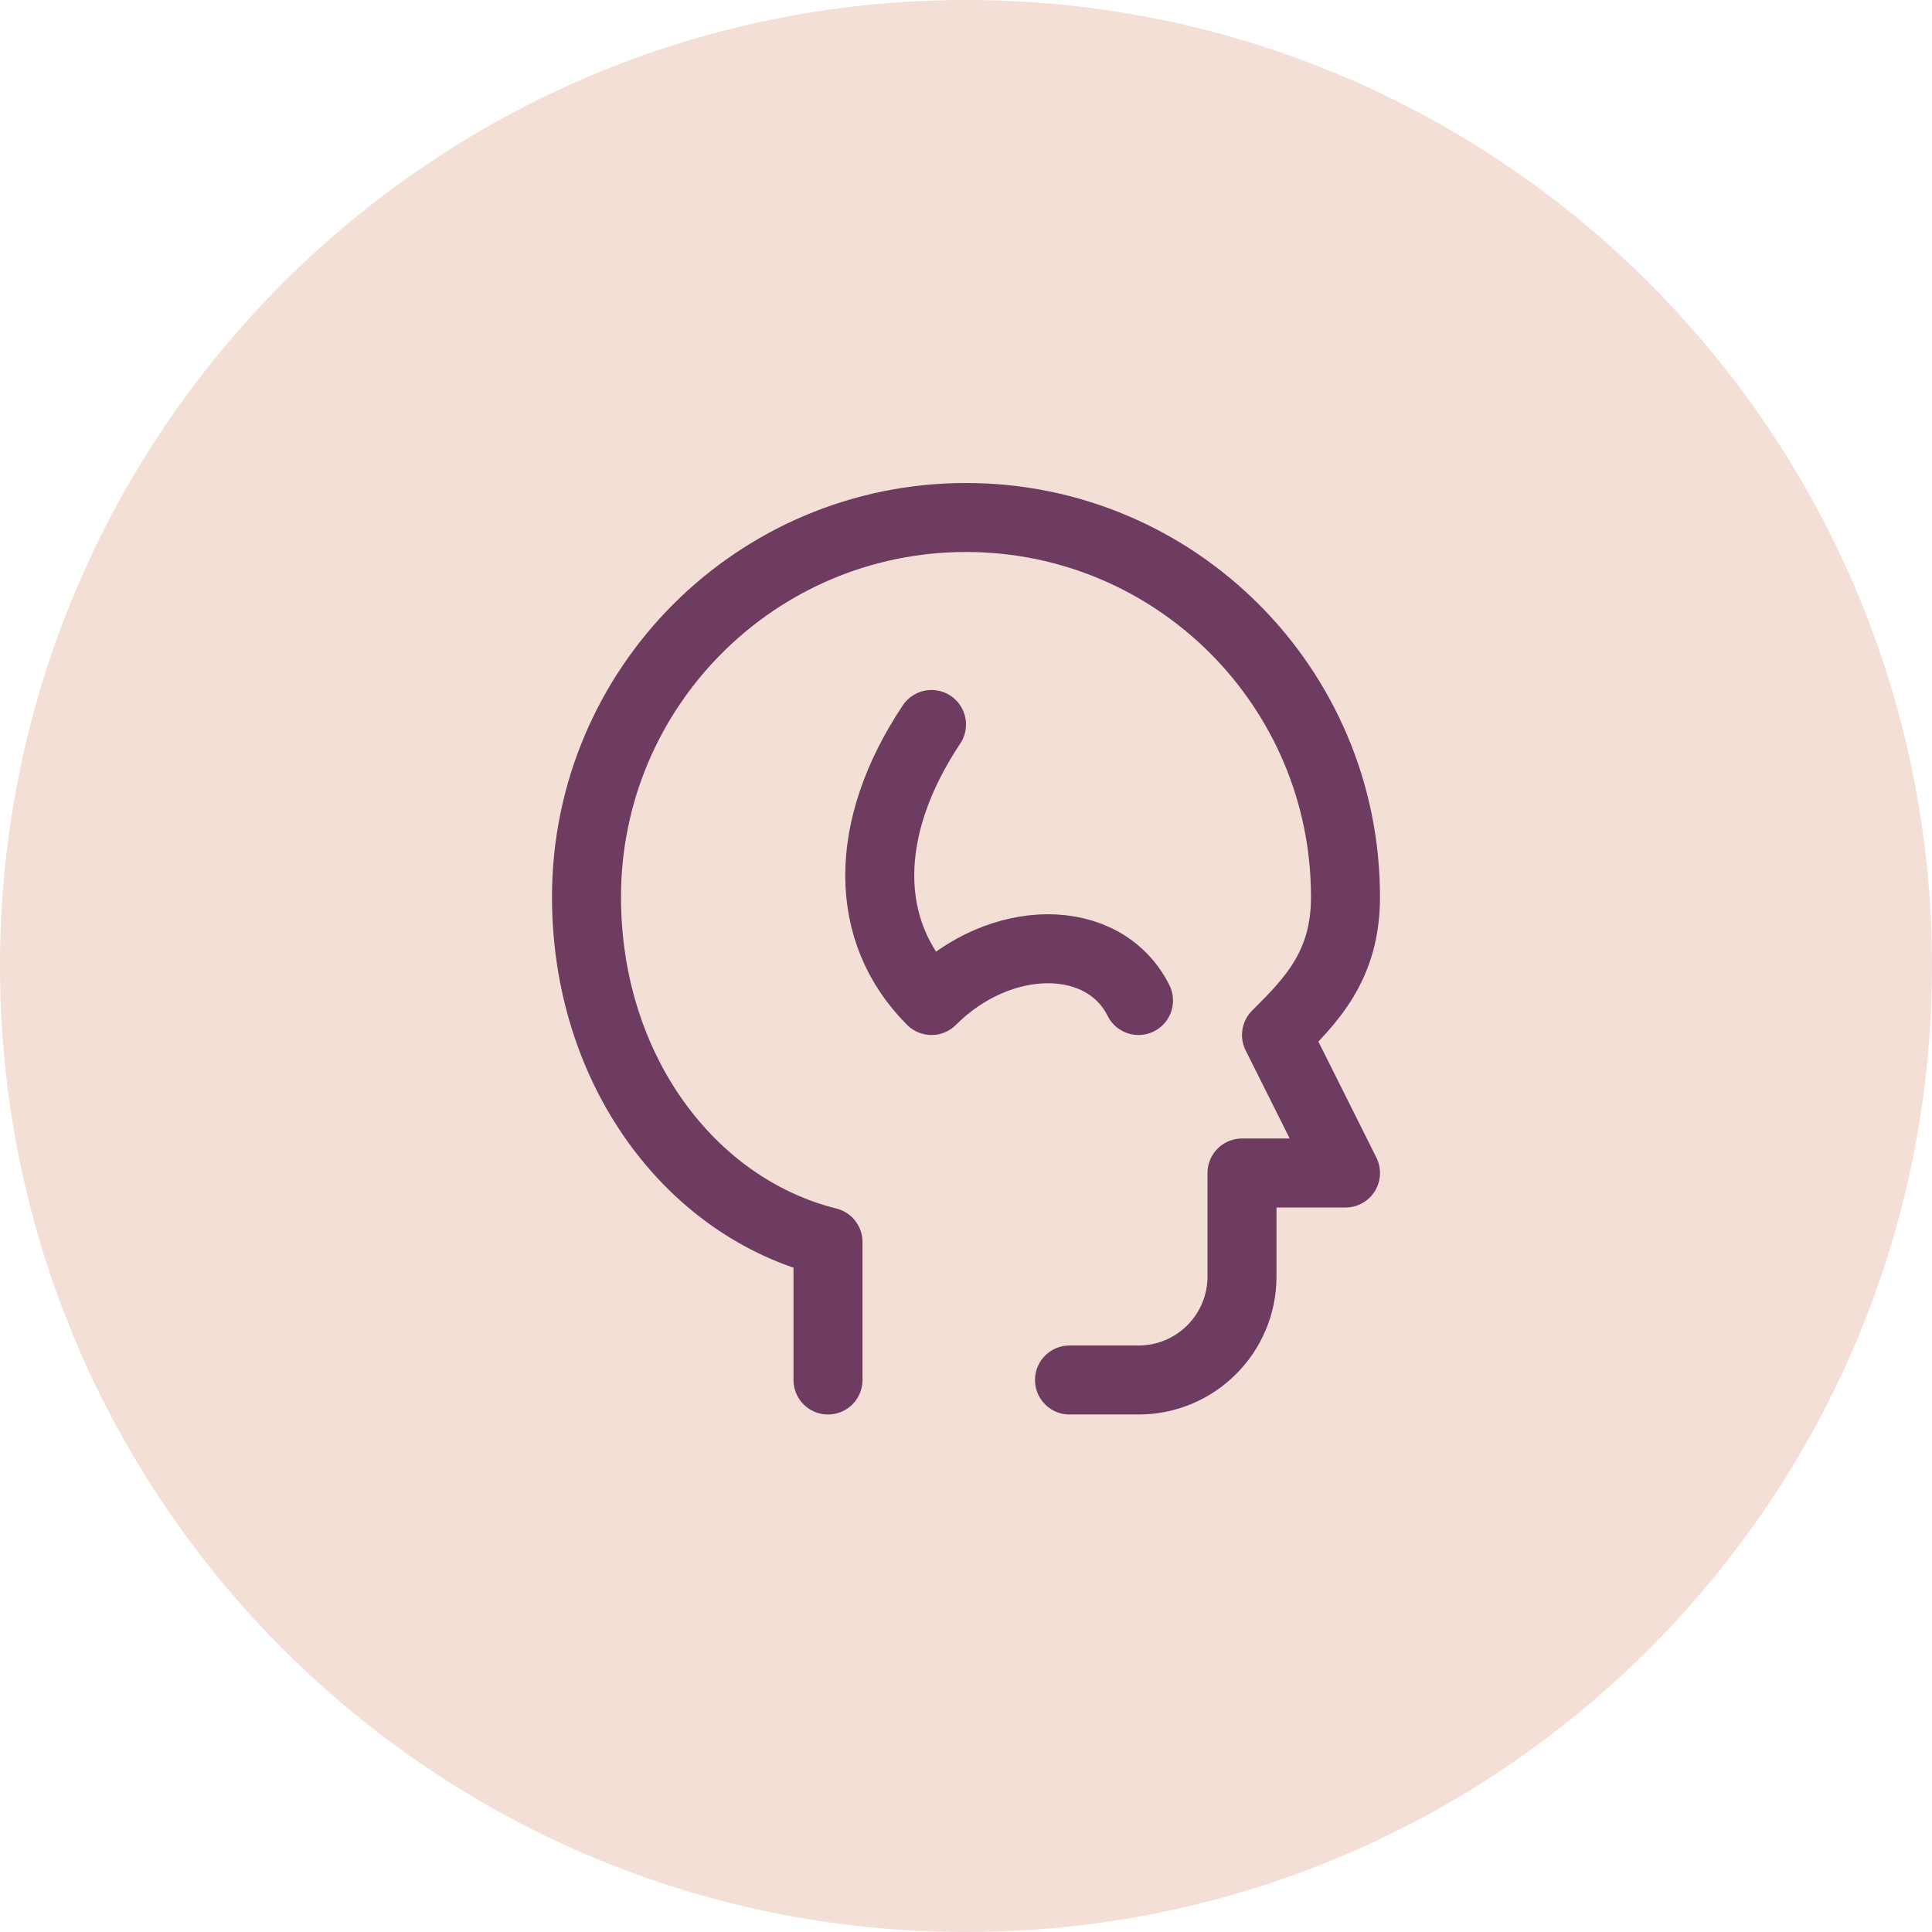
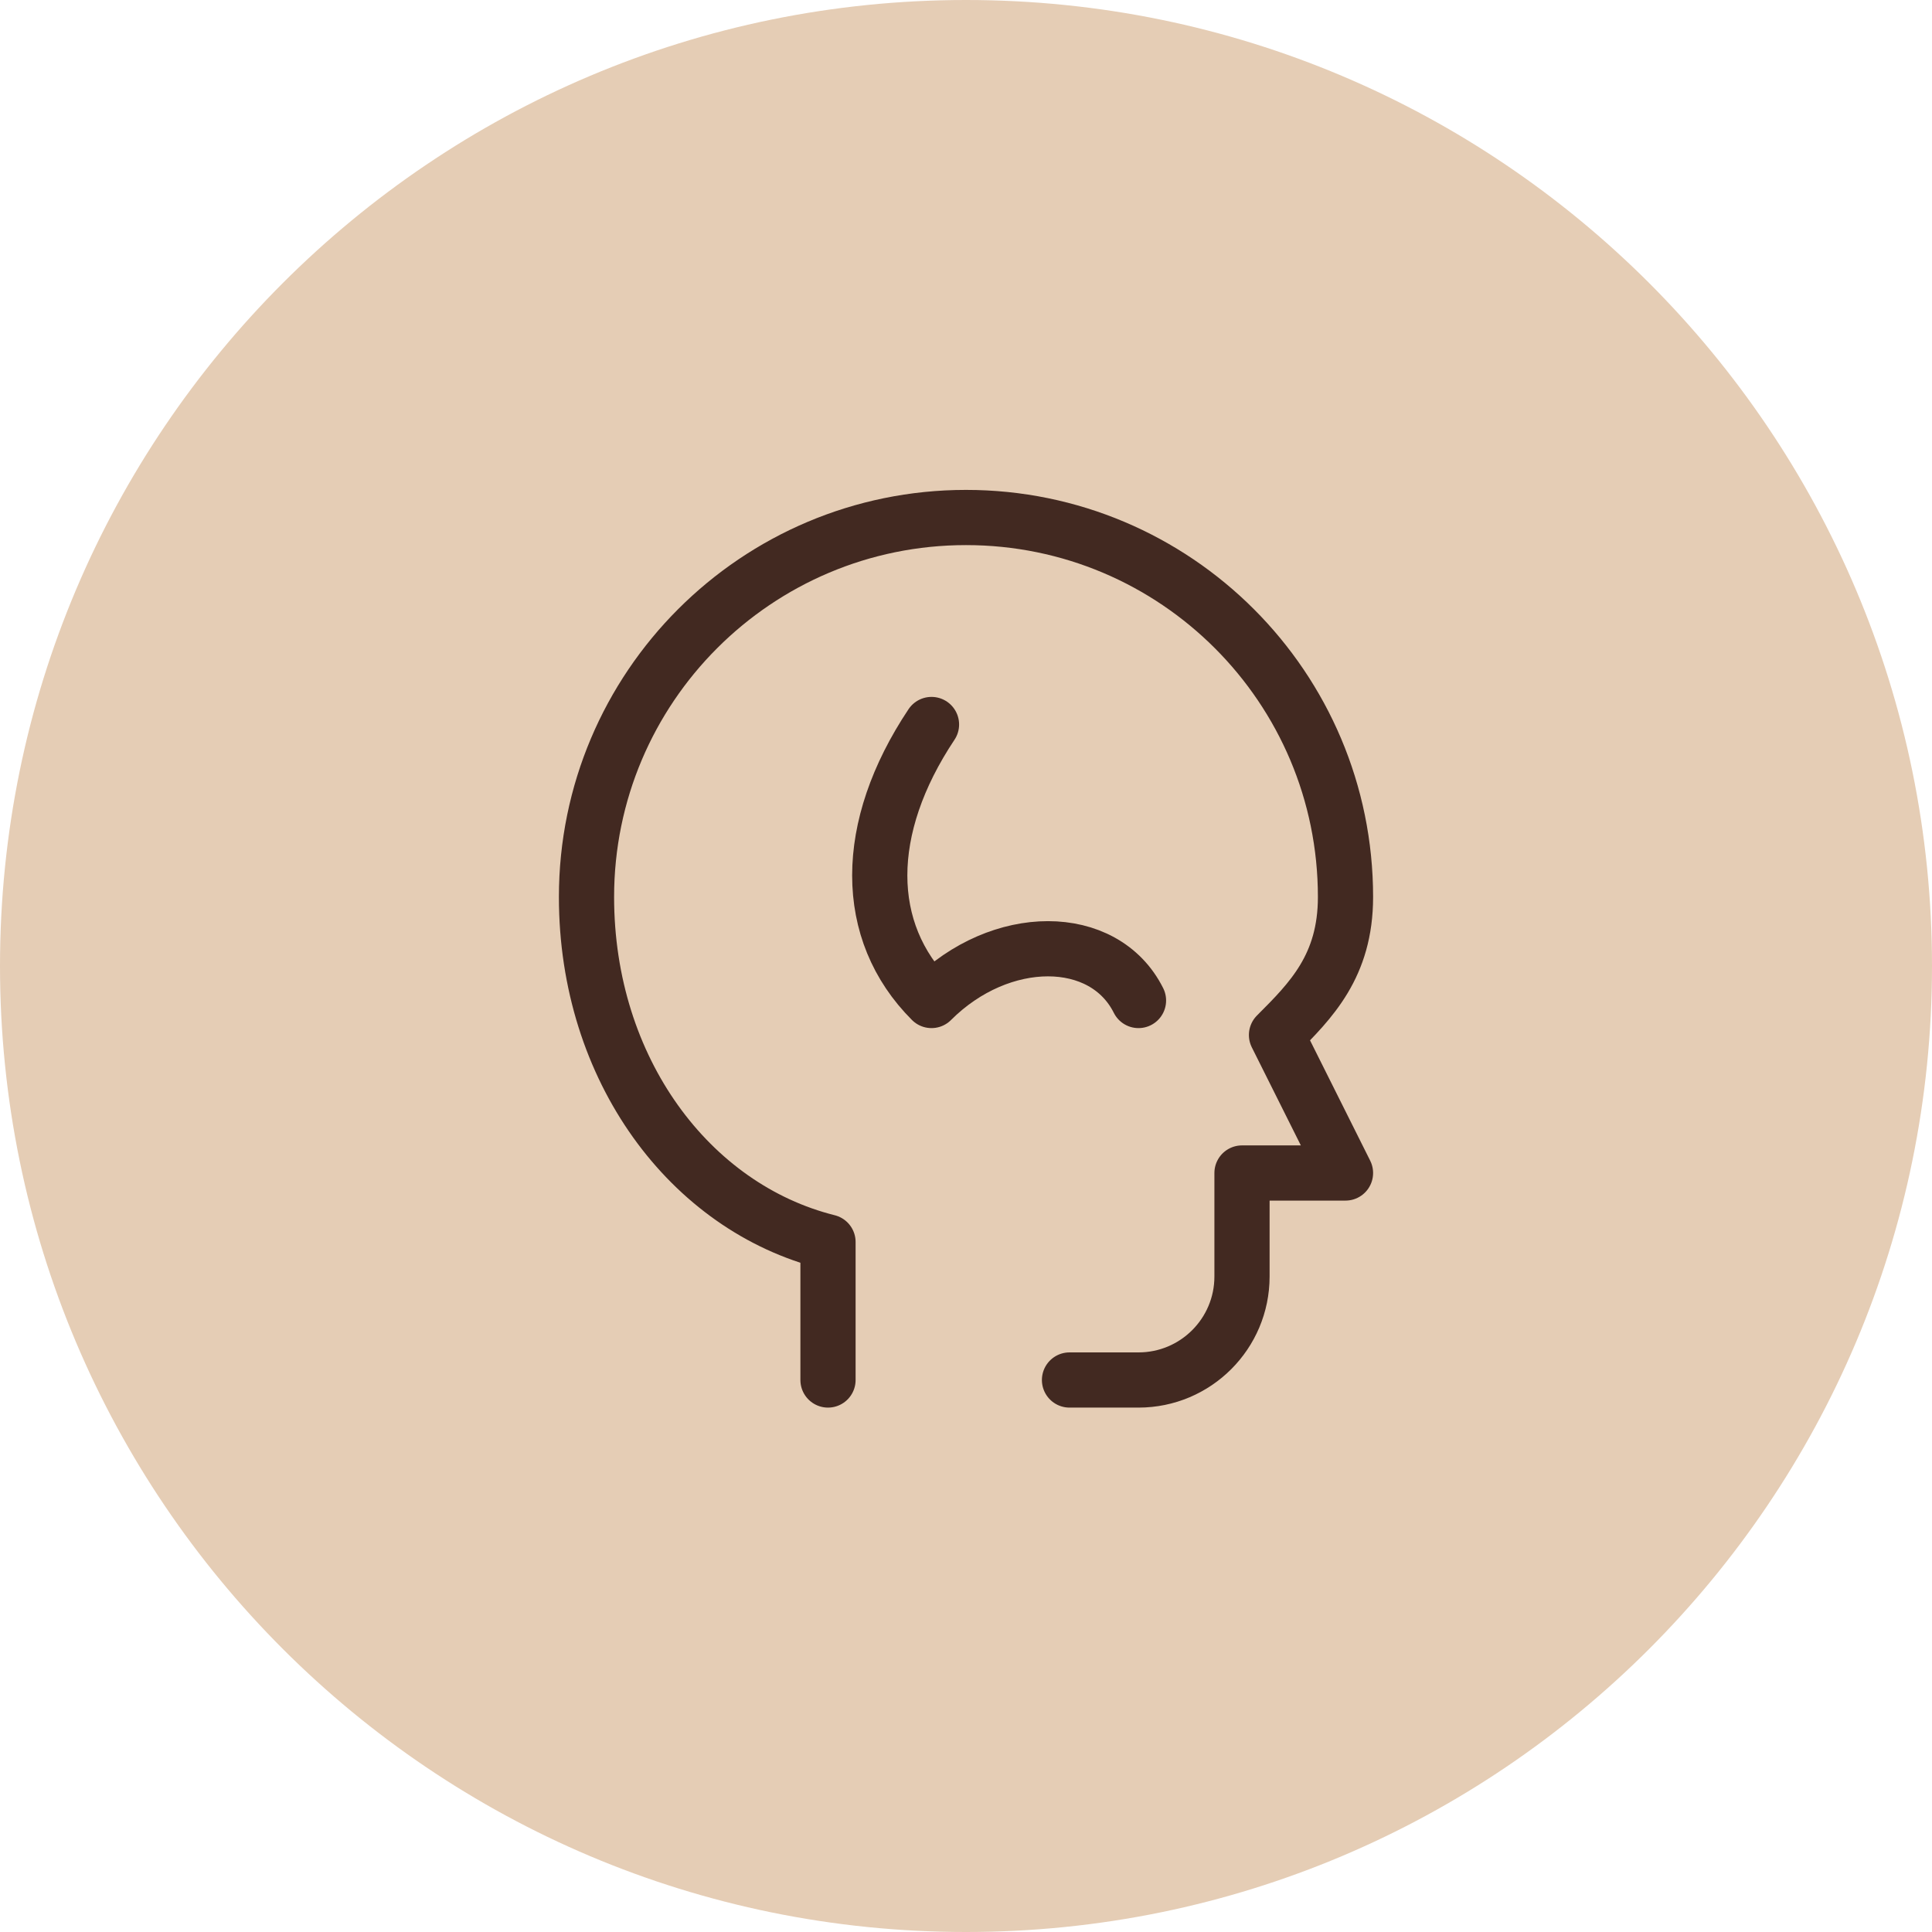
<svg xmlns="http://www.w3.org/2000/svg" width="56" height="56" viewBox="0 0 56 56" aria-hidden="true">
-   <circle cx="28" cy="28" r="28" fill="#F4DFD6" />
-   <g fill="none" stroke="#6E3B61" stroke-width="2" stroke-linecap="round" stroke-linejoin="round">
+   <circle cx="28" cy="28" r="28" fill="#E5CDB5" />
+   <g fill="none" stroke="#422921" stroke-width="1.6" stroke-linecap="round" stroke-linejoin="round">
    <path d="M24 40v-4c-4-1-7-5-7-10a11 11 0 0 1 22 0c0 2-1 3-2 4l2 4h-3v3a3 3 0 0 1-3 3h-2v0" />
    <path d="M27 21c-2 3-2 6 0 8 2-2 5-2 6 0" />
  </g>
</svg>
